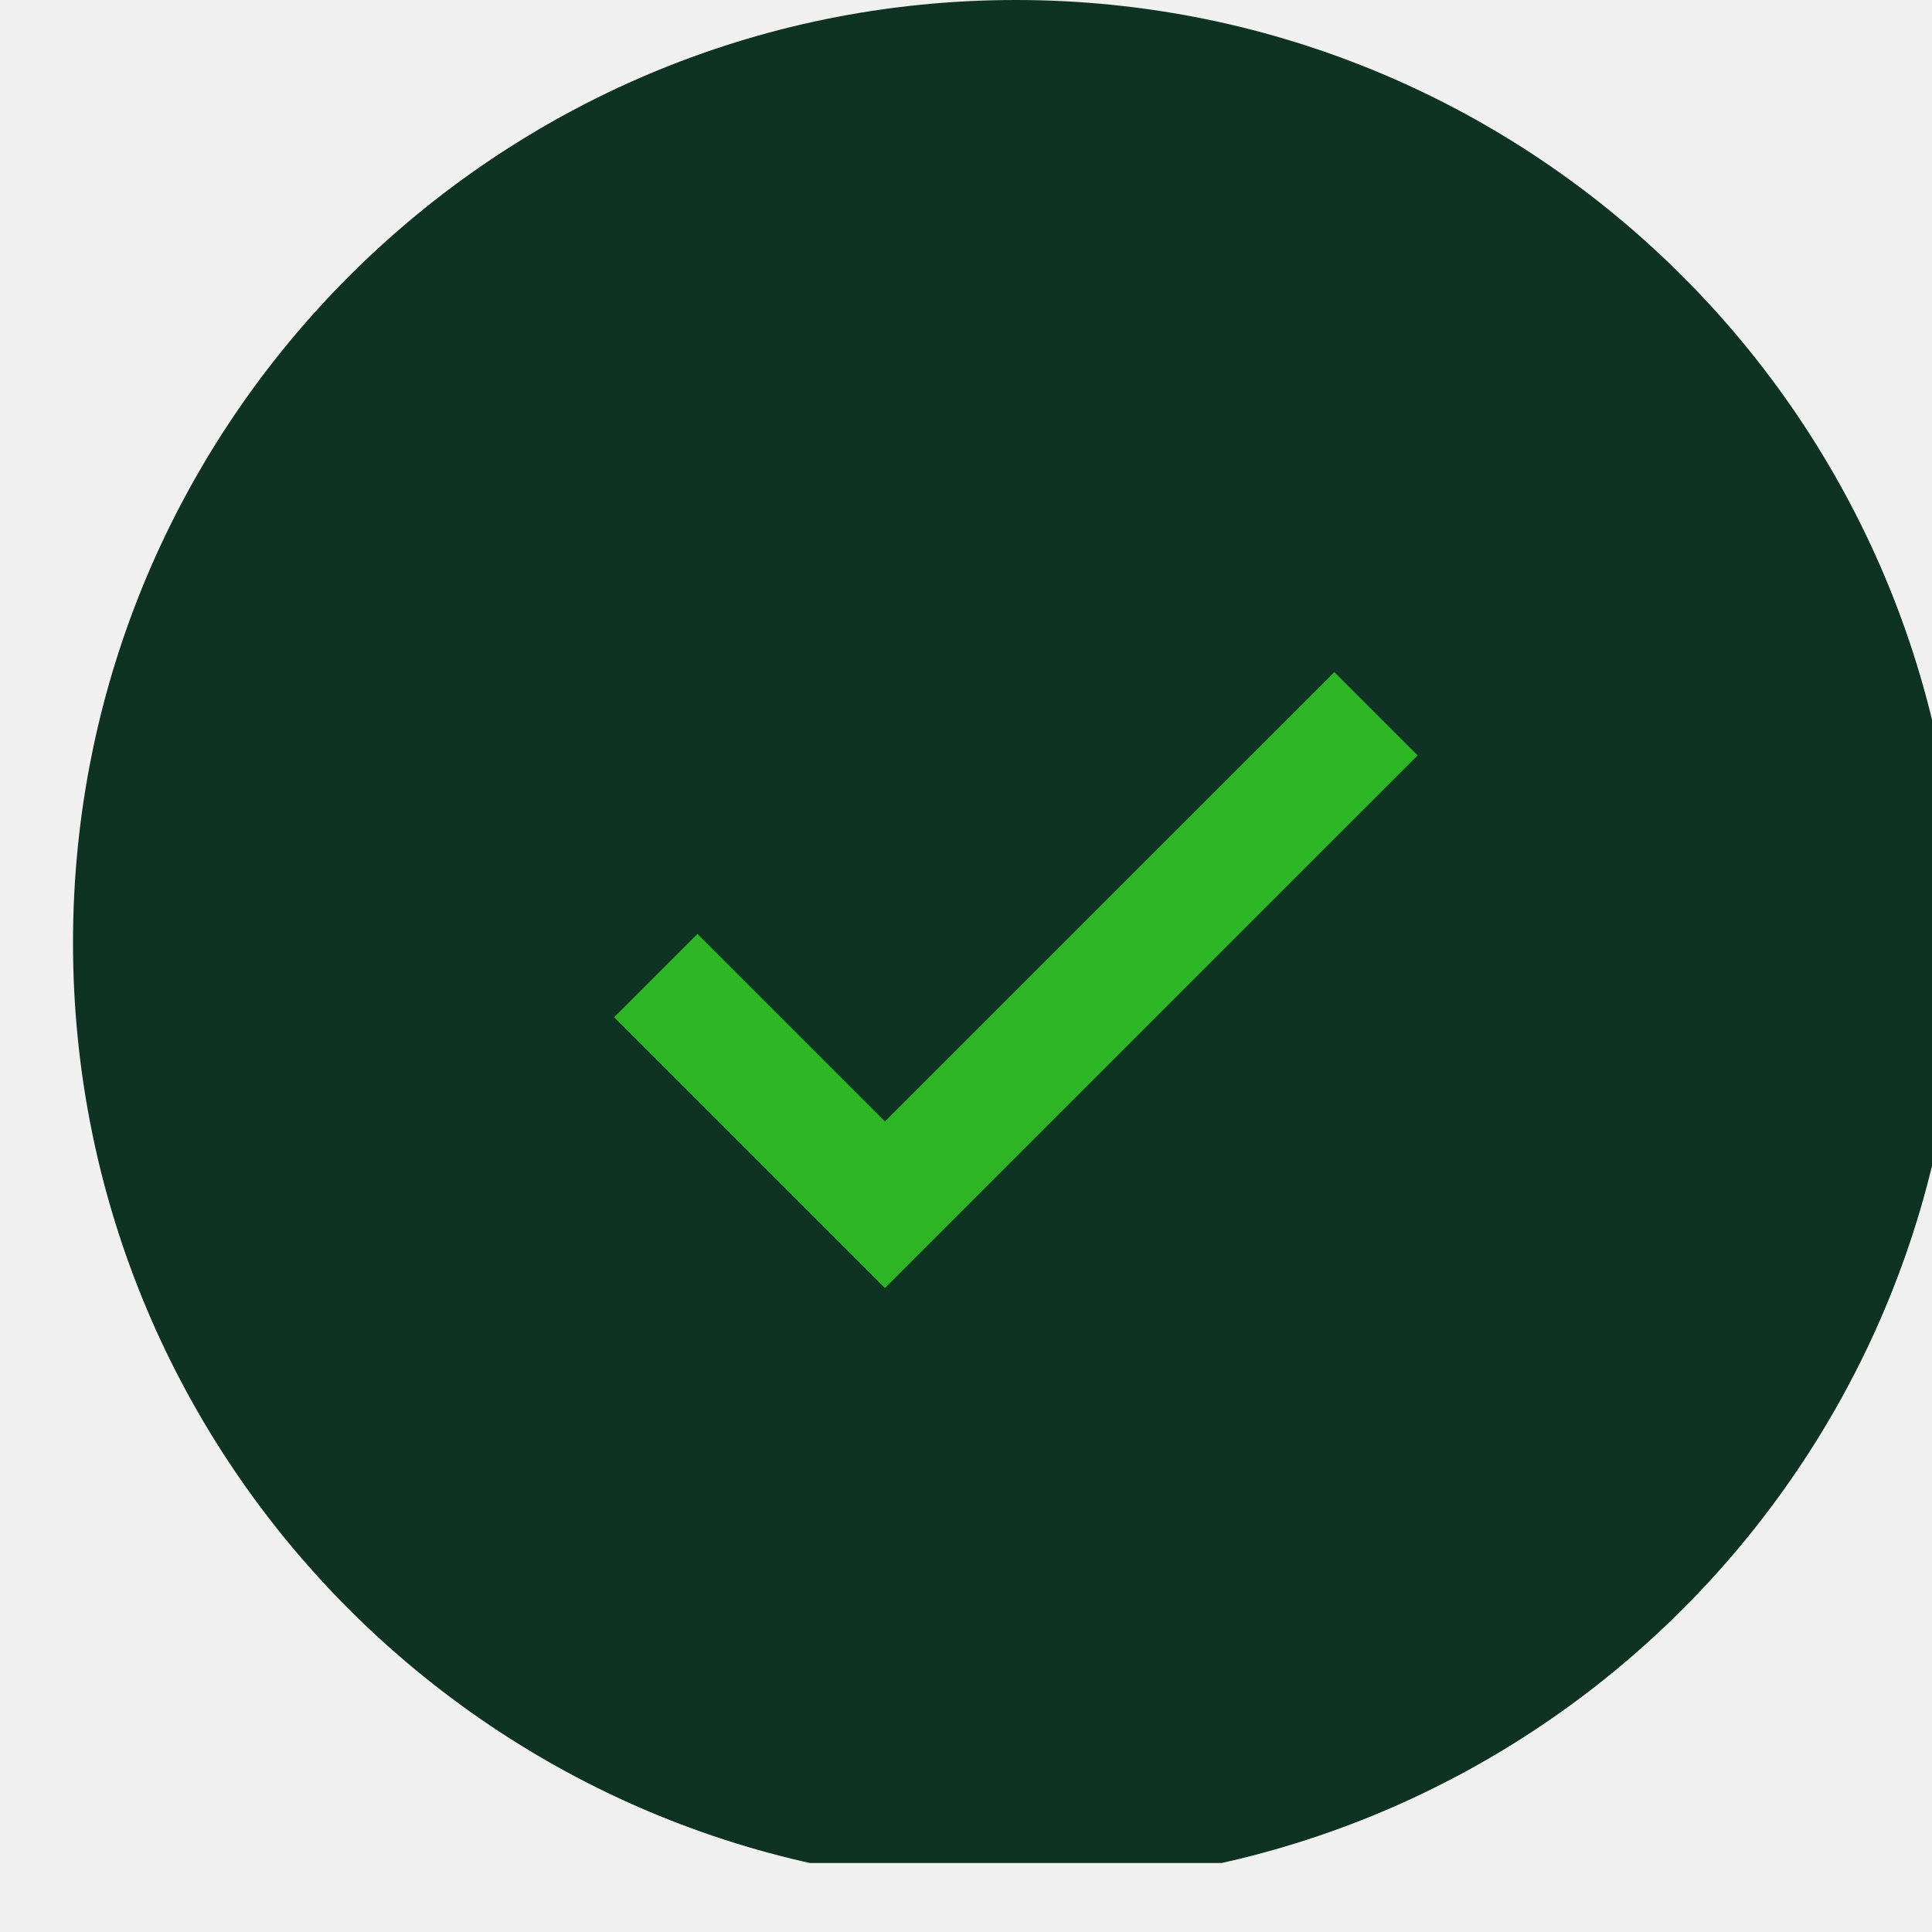
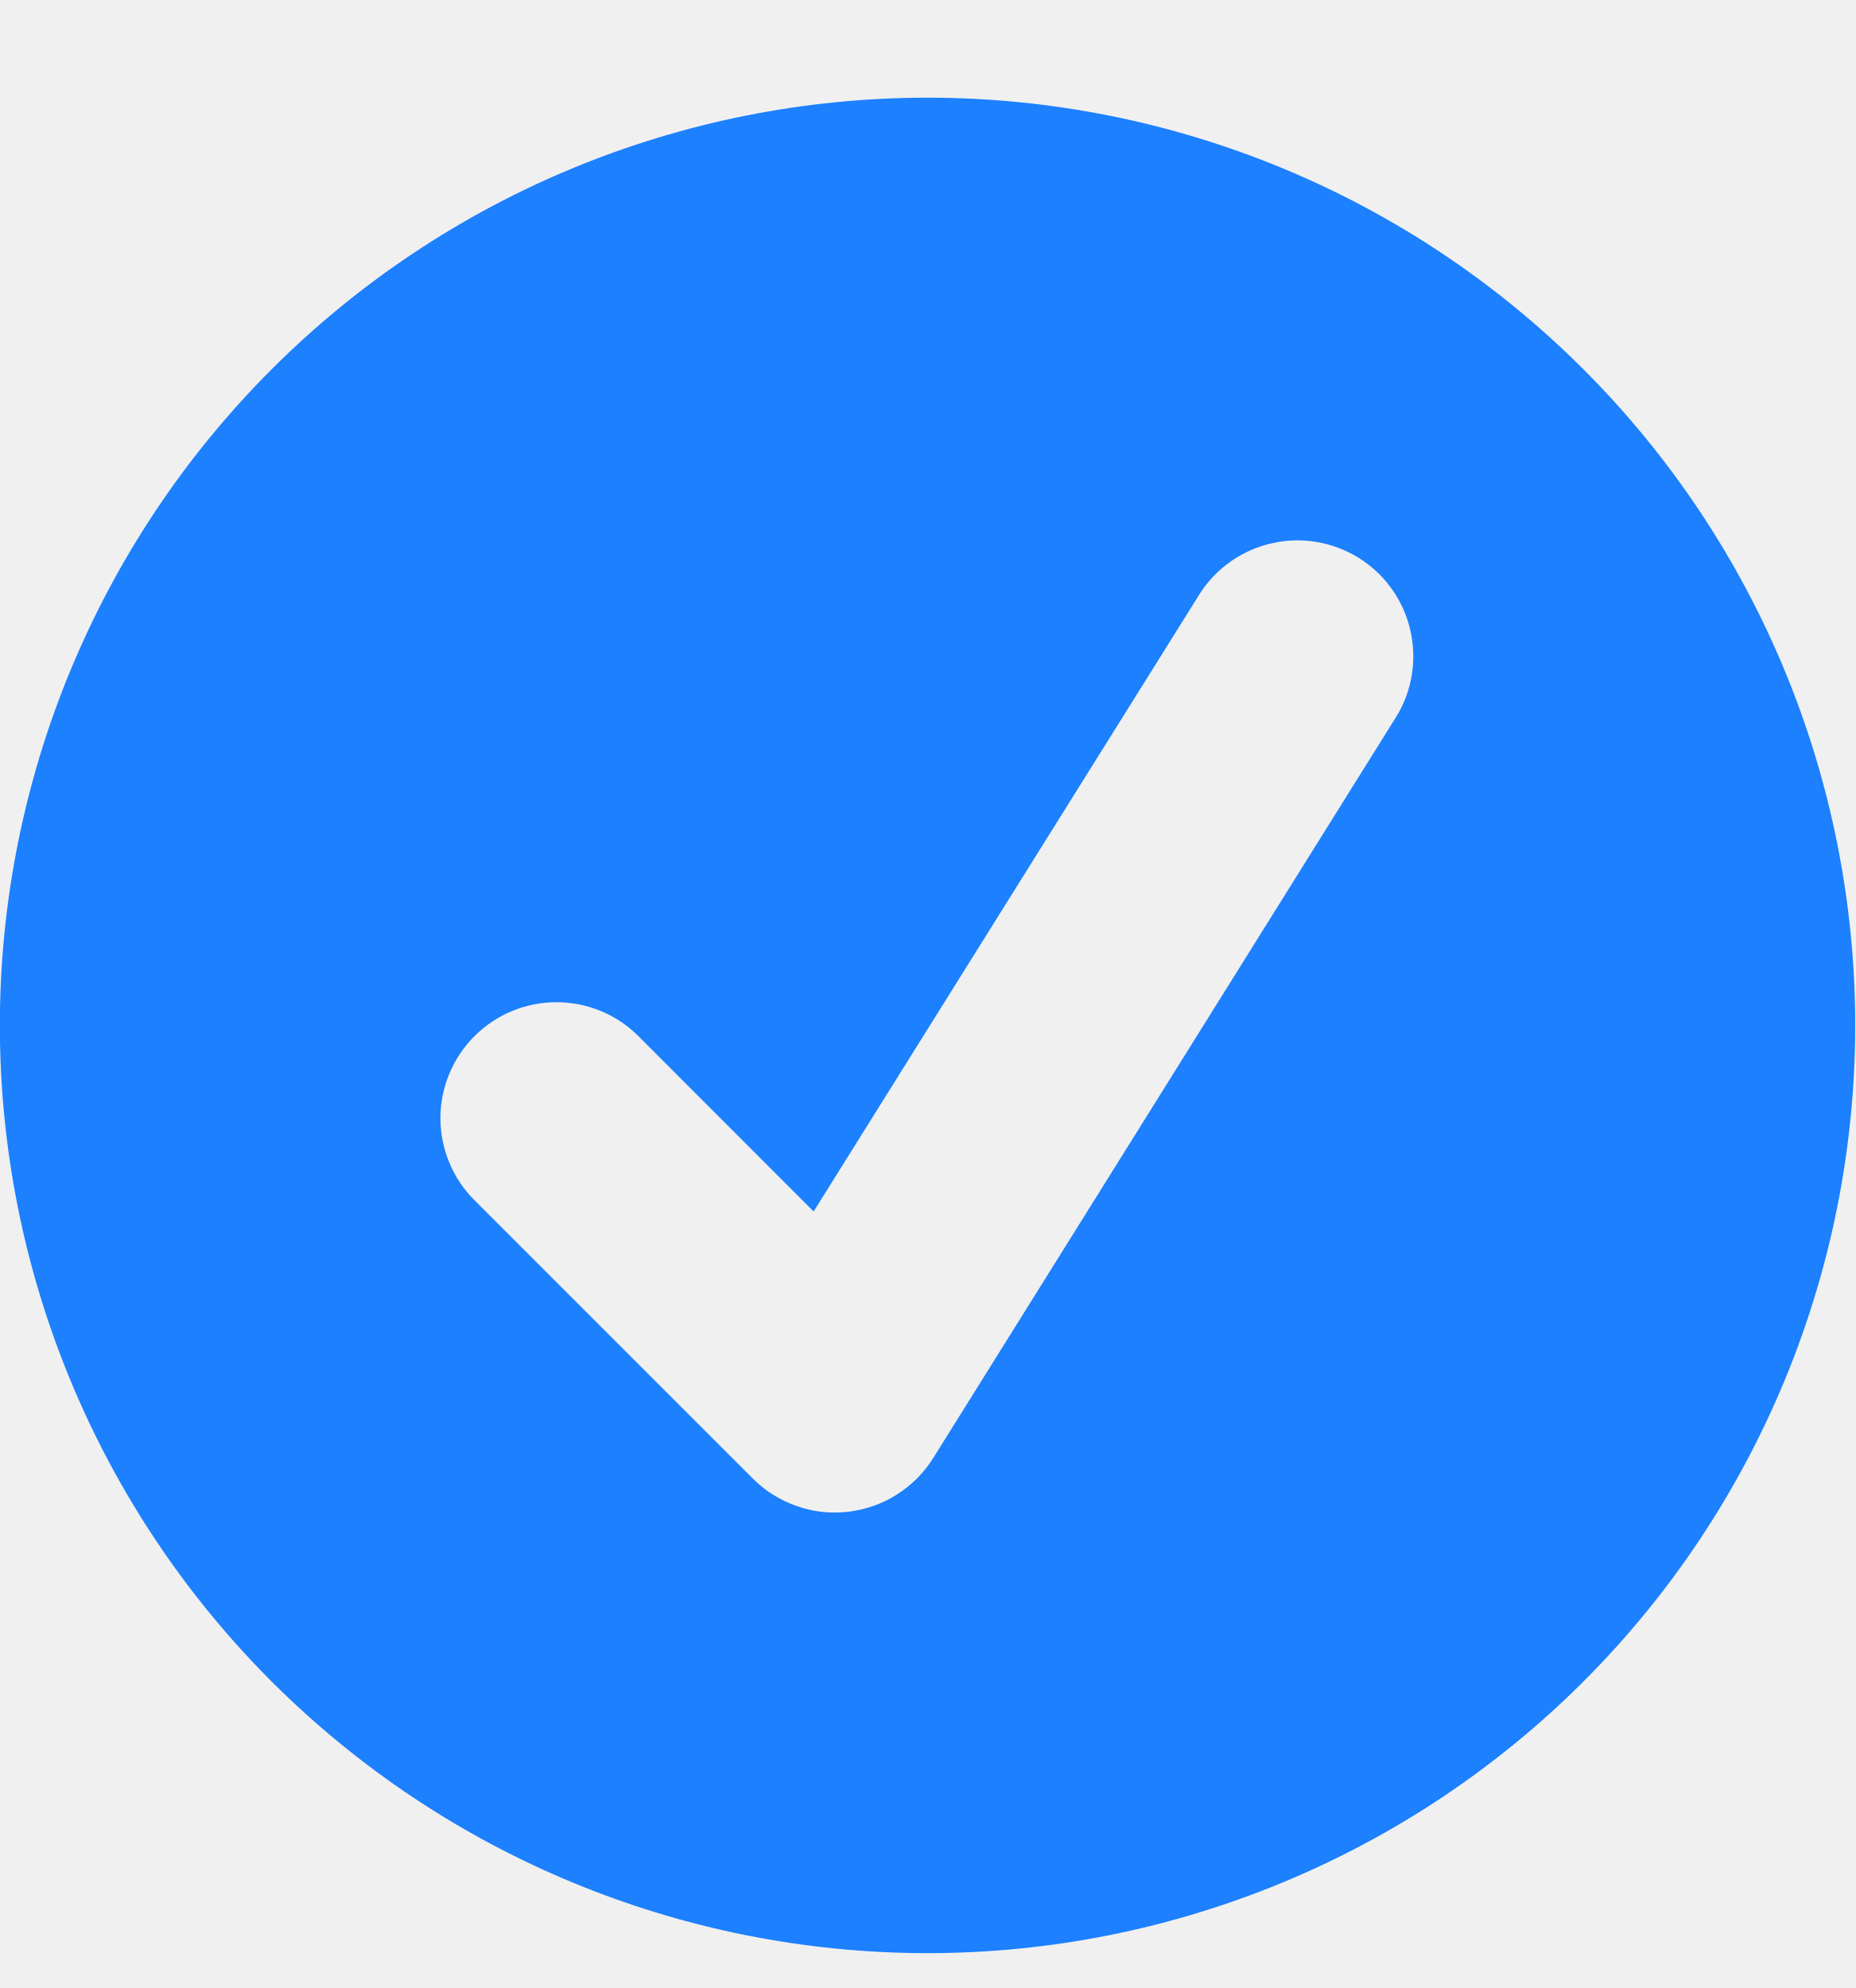
- <svg xmlns="http://www.w3.org/2000/svg" width="28" height="28" viewBox="0 0 28 28" fill="none">
-   <g clip-path="url(#clip0_2164_3158)">
-     <path d="M14.721 27.327C22.267 27.327 28.385 21.21 28.385 13.664C28.385 6.117 22.267 0 14.721 0C7.175 0 1.058 6.117 1.058 13.664C1.058 21.21 7.175 27.327 14.721 27.327Z" fill="#0E3323" />
-     <path d="M9.504 14.139L12.825 17.46L19.942 10.344" stroke="#2EB526" stroke-width="1.708" />
+ <svg xmlns="http://www.w3.org/2000/svg" width="14" height="15" viewBox="0 0 14 15" fill="none">
+   <g clip-path="url(#clip0_244_485)">
+     <g clip-path="url(#clip1_244_485)">
+       <path fill-rule="evenodd" clip-rule="evenodd" d="M-0.001 7.737C-0.001 5.88 0.736 4.1 2.049 2.787C3.362 1.474 5.142 0.737 6.999 0.737C8.855 0.737 10.636 1.474 11.948 2.787C13.261 4.1 13.998 5.88 13.998 7.737C13.998 9.593 13.261 11.374 11.948 12.687C10.636 13.999 8.855 14.737 6.999 14.737C5.142 14.737 3.362 13.999 2.049 12.687C0.736 11.374 -0.001 9.593 -0.001 7.737ZM10.54 5.4C10.658 5.204 10.693 4.969 10.639 4.746C10.586 4.524 10.447 4.331 10.253 4.21C10.058 4.089 9.824 4.048 9.601 4.098C9.377 4.147 9.182 4.282 9.057 4.473L6.139 9.141L4.817 7.818C4.653 7.654 4.431 7.562 4.199 7.562C3.966 7.562 3.744 7.654 3.58 7.818C3.416 7.982 3.323 8.205 3.323 8.437C3.323 8.552 3.346 8.666 3.39 8.772C3.434 8.878 3.498 8.974 3.58 9.056L5.68 11.156C5.773 11.249 5.886 11.32 6.01 11.363C6.134 11.407 6.266 11.422 6.397 11.407C6.528 11.392 6.654 11.348 6.765 11.278C6.877 11.208 6.971 11.113 7.041 11.002L10.54 5.4Z" fill="#1C80FF" />
+     </g>
  </g>
  <defs>
-     <clipPath id="clip0_2164_3158">
-       <rect width="27" height="27" fill="white" transform="translate(1)" />
+     <clipPath id="clip0_244_485">
+       <rect width="14" height="14" fill="white" transform="translate(-0.00146484 0.736816)" />
+     </clipPath>
+     <clipPath id="clip1_244_485">
+       <rect width="14" height="14" fill="white" transform="translate(-0.00146484 0.736816)" />
    </clipPath>
  </defs>
</svg>
